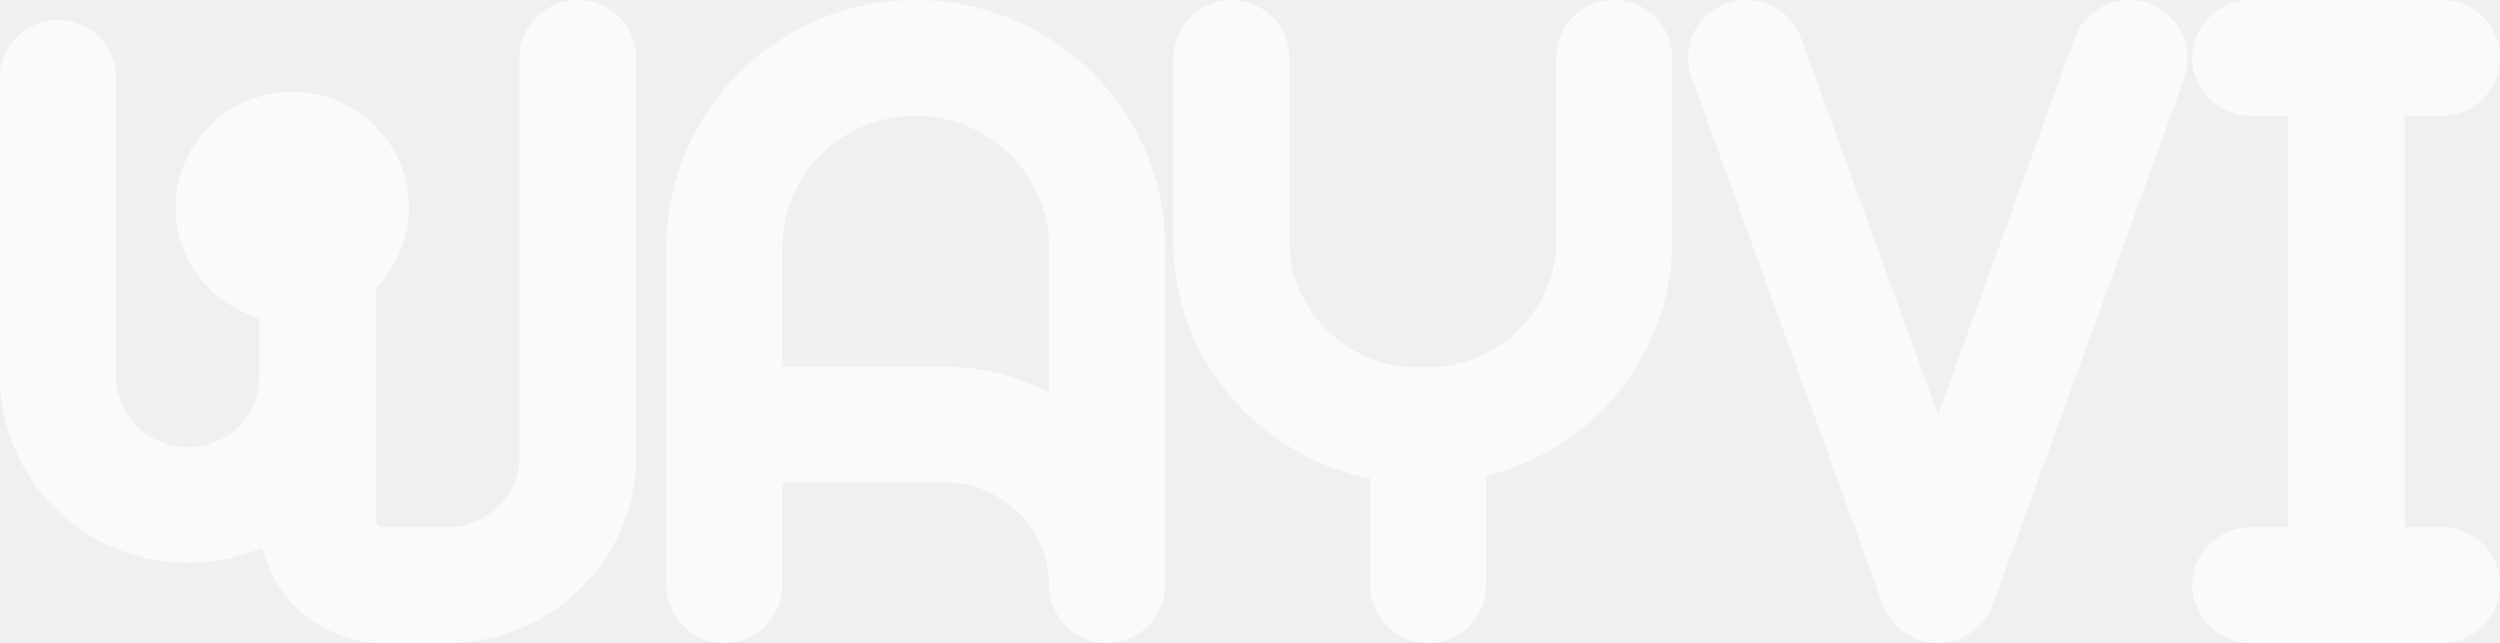
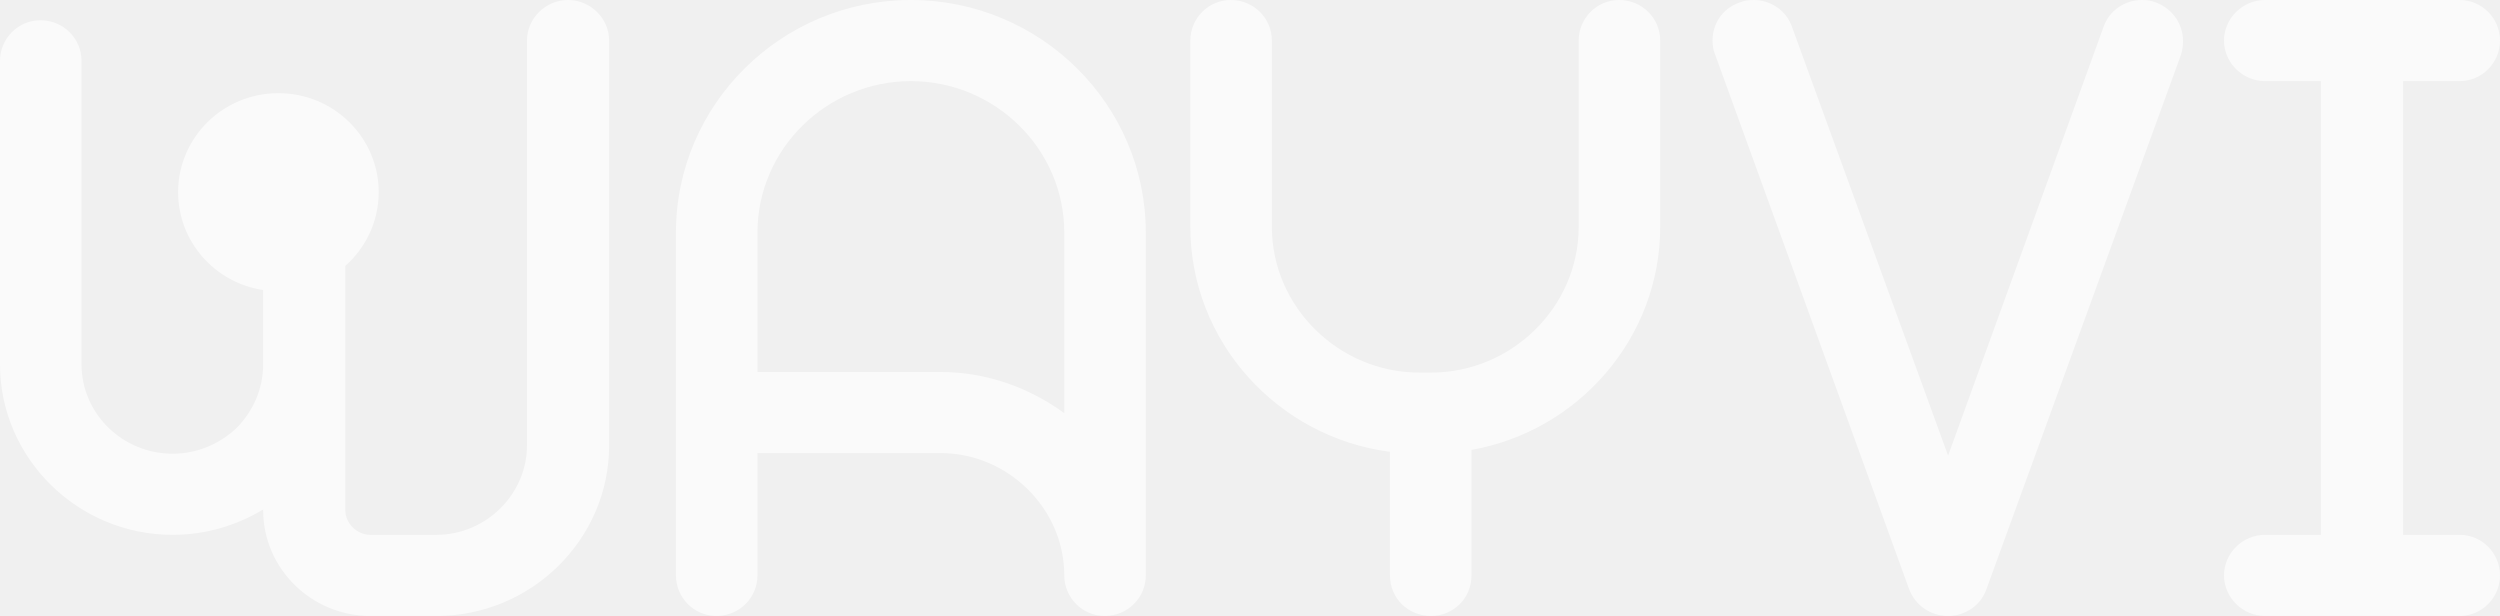
- <svg xmlns="http://www.w3.org/2000/svg" xmlns:xlink="http://www.w3.org/1999/xlink" width="140" height="36" viewBox="0 0 140 36" fill="none">
-   <use xlink:href="#stroke0_388_15827" fill="#FAFAFA" />
-   <mask id="stroke1_388_15827" maskUnits="userSpaceOnUse" x="0" y="0" width="140" height="36" fill="black">
-     <rect fill="white" width="140" height="36" />
-     <use xlink:href="#stroke0_388_15827" />
-   </mask>
-   <path d="M32.356 1C33.596 1 34.624 2.015 34.624 3.239V25.591C34.624 30.767 30.336 35 25.093 35H21.443C18.184 35 15.526 32.376 15.526 29.158V29.123C14.074 29.997 12.373 30.522 10.531 30.523C5.288 30.523 1 26.29 1 21.113V4.358C1 3.134 1.992 2.119 3.232 2.119C4.508 2.119 5.5 3.134 5.5 4.358V21.113C5.5 23.842 7.768 26.045 10.531 26.045C11.913 26.045 13.153 25.486 14.074 24.611C14.96 23.702 15.526 22.477 15.526 21.113V17.01C12.868 16.61 10.832 14.344 10.832 11.607C10.832 8.589 13.311 6.143 16.368 6.143C19.425 6.143 21.904 8.589 21.904 11.607C21.904 13.224 21.192 14.676 20.061 15.677V29.158C20.061 29.893 20.699 30.522 21.443 30.523H25.093C27.821 30.523 30.089 28.284 30.089 25.591V3.239C30.089 2.015 31.116 1 32.356 1ZM51.28 1C58.437 1 64.248 6.772 64.248 13.838V32.761C64.248 33.985 63.256 35 61.98 35C60.74 35 59.748 33.985 59.748 32.761C59.748 30.907 58.968 29.228 57.728 28.004C56.489 26.78 54.788 26.01 52.91 26.01H42.812V32.761C42.812 33.985 41.82 35 40.545 35C39.305 35 38.312 33.985 38.312 32.761V13.838C38.312 6.772 44.123 1 51.28 1ZM90.375 1C91.65 1 92.643 2.015 92.643 3.239V13.523C92.643 19.644 88.142 24.785 82.226 25.835V32.761C82.226 34.02 81.233 35 79.993 35C78.718 35 77.726 34.02 77.726 32.761V25.94C71.525 25.136 66.707 19.854 66.707 13.523V3.239C66.707 2.015 67.699 1 68.939 1C70.215 1 71.207 2.015 71.207 3.239V13.523C71.207 17.93 74.891 21.567 79.356 21.567H79.993C84.457 21.567 88.143 17.93 88.143 13.523V3.239C88.143 2.015 89.135 1 90.375 1ZM119.235 1C119.519 1 119.767 1.036 120.015 1.141C120.936 1.49 121.503 2.329 121.503 3.273C121.503 3.518 121.467 3.764 121.396 4.009L110.661 33.496C110.342 34.44 109.456 35 108.535 35C107.579 35 106.728 34.44 106.374 33.496L95.674 4.009C95.568 3.764 95.532 3.484 95.532 3.239C95.532 2.295 96.099 1.455 97.02 1.141C97.269 1.036 97.516 1 97.8 1C98.721 1 99.607 1.56 99.926 2.504L108.535 26.15L117.109 2.504C117.428 1.56 118.314 1 119.235 1ZM136.768 1C138.008 1 139 2.015 139 3.239C139 4.463 138.008 5.478 136.768 5.478H133.649V30.523H136.768C138.008 30.523 139 31.537 139 32.761C139 33.985 138.008 35 136.768 35H126.032C124.792 35 123.765 33.985 123.765 32.761C123.765 31.537 124.792 30.523 126.032 30.523H129.115V5.478H126.032C124.792 5.478 123.765 4.463 123.765 3.239C123.765 2.015 124.792 1 126.032 1H136.768ZM51.28 5.478C46.639 5.478 42.812 9.221 42.812 13.838V21.533H52.91C55.461 21.533 57.835 22.407 59.748 23.807V13.838C59.748 9.221 55.922 5.478 51.28 5.478Z" stroke-width="2" stroke="#FAFAFA" mask="url(#stroke1_388_15827)" />
-   <defs>
-     <path id="stroke0_388_15827" d="M32.356 1C33.596 1 34.624 2.015 34.624 3.239V25.591C34.624 30.767 30.336 35 25.093 35H21.443C18.184 35 15.526 32.376 15.526 29.158V29.123C14.074 29.997 12.373 30.522 10.531 30.523C5.288 30.523 1 26.29 1 21.113V4.358C1 3.134 1.992 2.119 3.232 2.119C4.508 2.119 5.5 3.134 5.5 4.358V21.113C5.5 23.842 7.768 26.045 10.531 26.045C11.913 26.045 13.153 25.486 14.074 24.611C14.96 23.702 15.526 22.477 15.526 21.113V17.01C12.868 16.61 10.832 14.344 10.832 11.607C10.832 8.589 13.311 6.143 16.368 6.143C19.425 6.143 21.904 8.589 21.904 11.607C21.904 13.224 21.192 14.676 20.061 15.677V29.158C20.061 29.893 20.699 30.522 21.443 30.523H25.093C27.821 30.523 30.089 28.284 30.089 25.591V3.239C30.089 2.015 31.116 1 32.356 1ZM51.28 1C58.437 1 64.248 6.772 64.248 13.838V32.761C64.248 33.985 63.256 35 61.98 35C60.74 35 59.748 33.985 59.748 32.761C59.748 30.907 58.968 29.228 57.728 28.004C56.489 26.78 54.788 26.01 52.91 26.01H42.812V32.761C42.812 33.985 41.82 35 40.545 35C39.305 35 38.312 33.985 38.312 32.761V13.838C38.312 6.772 44.123 1 51.28 1ZM90.375 1C91.65 1 92.643 2.015 92.643 3.239V13.523C92.643 19.644 88.142 24.785 82.226 25.835V32.761C82.226 34.02 81.233 35 79.993 35C78.718 35 77.726 34.02 77.726 32.761V25.94C71.525 25.136 66.707 19.854 66.707 13.523V3.239C66.707 2.015 67.699 1 68.939 1C70.215 1 71.207 2.015 71.207 3.239V13.523C71.207 17.93 74.891 21.567 79.356 21.567H79.993C84.457 21.567 88.143 17.93 88.143 13.523V3.239C88.143 2.015 89.135 1 90.375 1ZM119.235 1C119.519 1 119.767 1.036 120.015 1.141C120.936 1.49 121.503 2.329 121.503 3.273C121.503 3.518 121.467 3.764 121.396 4.009L110.661 33.496C110.342 34.44 109.456 35 108.535 35C107.579 35 106.728 34.44 106.374 33.496L95.674 4.009C95.568 3.764 95.532 3.484 95.532 3.239C95.532 2.295 96.099 1.455 97.02 1.141C97.269 1.036 97.516 1 97.8 1C98.721 1 99.607 1.56 99.926 2.504L108.535 26.15L117.109 2.504C117.428 1.56 118.314 1 119.235 1ZM136.768 1C138.008 1 139 2.015 139 3.239C139 4.463 138.008 5.478 136.768 5.478H133.649V30.523H136.768C138.008 30.523 139 31.537 139 32.761C139 33.985 138.008 35 136.768 35H126.032C124.792 35 123.765 33.985 123.765 32.761C123.765 31.537 124.792 30.523 126.032 30.523H129.115V5.478H126.032C124.792 5.478 123.765 4.463 123.765 3.239C123.765 2.015 124.792 1 126.032 1H136.768ZM51.28 5.478C46.639 5.478 42.812 9.221 42.812 13.838V21.533H52.91C55.461 21.533 57.835 22.407 59.748 23.807V13.838C59.748 9.221 55.922 5.478 51.28 5.478Z" />
-   </defs>
+ <svg xmlns="http://www.w3.org/2000/svg" width="138" height="34" viewBox="0 0 138 34" fill="none">
+   <path d="M31.356 0C32.596 0 33.624 1.015 33.624 2.239V24.591C33.624 29.767 29.336 34 24.093 34H20.443C17.184 34 14.526 31.376 14.526 28.158V28.123C13.074 28.997 11.373 29.522 9.531 29.523C4.288 29.523 7.89783e-05 25.29 0 20.113V3.358C0 2.134 0.992 1.119 2.232 1.119C3.508 1.119 4.5 2.134 4.5 3.358V20.113C4.5 22.842 6.768 25.045 9.531 25.045C10.913 25.045 12.153 24.486 13.074 23.611C13.96 22.702 14.526 21.477 14.526 20.113V16.01C11.868 15.61 9.832 13.344 9.832 10.607C9.832 7.589 12.311 5.143 15.368 5.143C18.425 5.143 20.904 7.589 20.904 10.607C20.904 12.224 20.192 13.676 19.061 14.677V28.158C19.061 28.893 19.699 29.522 20.443 29.523H24.093C26.821 29.523 29.089 27.284 29.089 24.591V2.239C29.089 1.015 30.116 0 31.356 0ZM50.28 0C57.437 4.16567e-07 63.248 5.772 63.248 12.838V31.761C63.248 32.985 62.256 34 60.98 34C59.74 34 58.748 32.985 58.748 31.761C58.748 29.907 57.968 28.228 56.728 27.004C55.489 25.78 53.788 25.01 51.91 25.01H41.812V31.761C41.812 32.985 40.82 34 39.545 34C38.305 34 37.312 32.985 37.312 31.761V12.838C37.312 5.772 43.123 0 50.28 0ZM89.375 0C90.65 0 91.643 1.015 91.643 2.239V12.523C91.643 18.644 87.142 23.785 81.226 24.835V31.761C81.226 33.02 80.233 34 78.993 34C77.718 34 76.726 33.02 76.726 31.761V24.94C70.525 24.136 65.707 18.854 65.707 12.523V2.239C65.707 1.015 66.699 0 67.939 0C69.215 0 70.207 1.015 70.207 2.239V12.523C70.207 16.93 73.891 20.567 78.356 20.567H78.993C83.457 20.567 87.143 16.93 87.143 12.523V2.239C87.143 1.015 88.135 0 89.375 0ZM118.235 0C118.519 9.71296e-06 118.767 0.036 119.015 0.141C119.936 0.49 120.503 1.329 120.503 2.273C120.503 2.518 120.467 2.764 120.396 3.009L109.661 32.496C109.342 33.44 108.456 34 107.535 34C106.579 34 105.728 33.44 105.374 32.496L94.674 3.009C94.568 2.764 94.532 2.484 94.532 2.239C94.532 1.295 95.099 0.455 96.02 0.141C96.269 0.036 96.516 0 96.8 0C97.721 6.76975e-05 98.607 0.56 98.926 1.504L107.535 25.15L116.109 1.504C116.428 0.56 117.314 0 118.235 0ZM135.768 0C137.008 0 138 1.015 138 2.239C138 3.463 137.008 4.478 135.768 4.478H132.649V29.523H135.768C137.008 29.523 138 30.537 138 31.761C138 32.985 137.008 34 135.768 34H125.032C123.792 34 122.765 32.985 122.765 31.761C122.765 30.537 123.792 29.523 125.032 29.523H128.115V4.478H125.032C123.792 4.478 122.765 3.463 122.765 2.239C122.765 1.015 123.792 3.36382e-05 125.032 0H135.768ZM50.28 4.478C45.639 4.478 41.812 8.221 41.812 12.838V20.533H51.91C54.461 20.533 56.835 21.407 58.748 22.807V12.838C58.748 8.221 54.922 4.478 50.28 4.478Z" fill="#FAFAFA" />
</svg>
